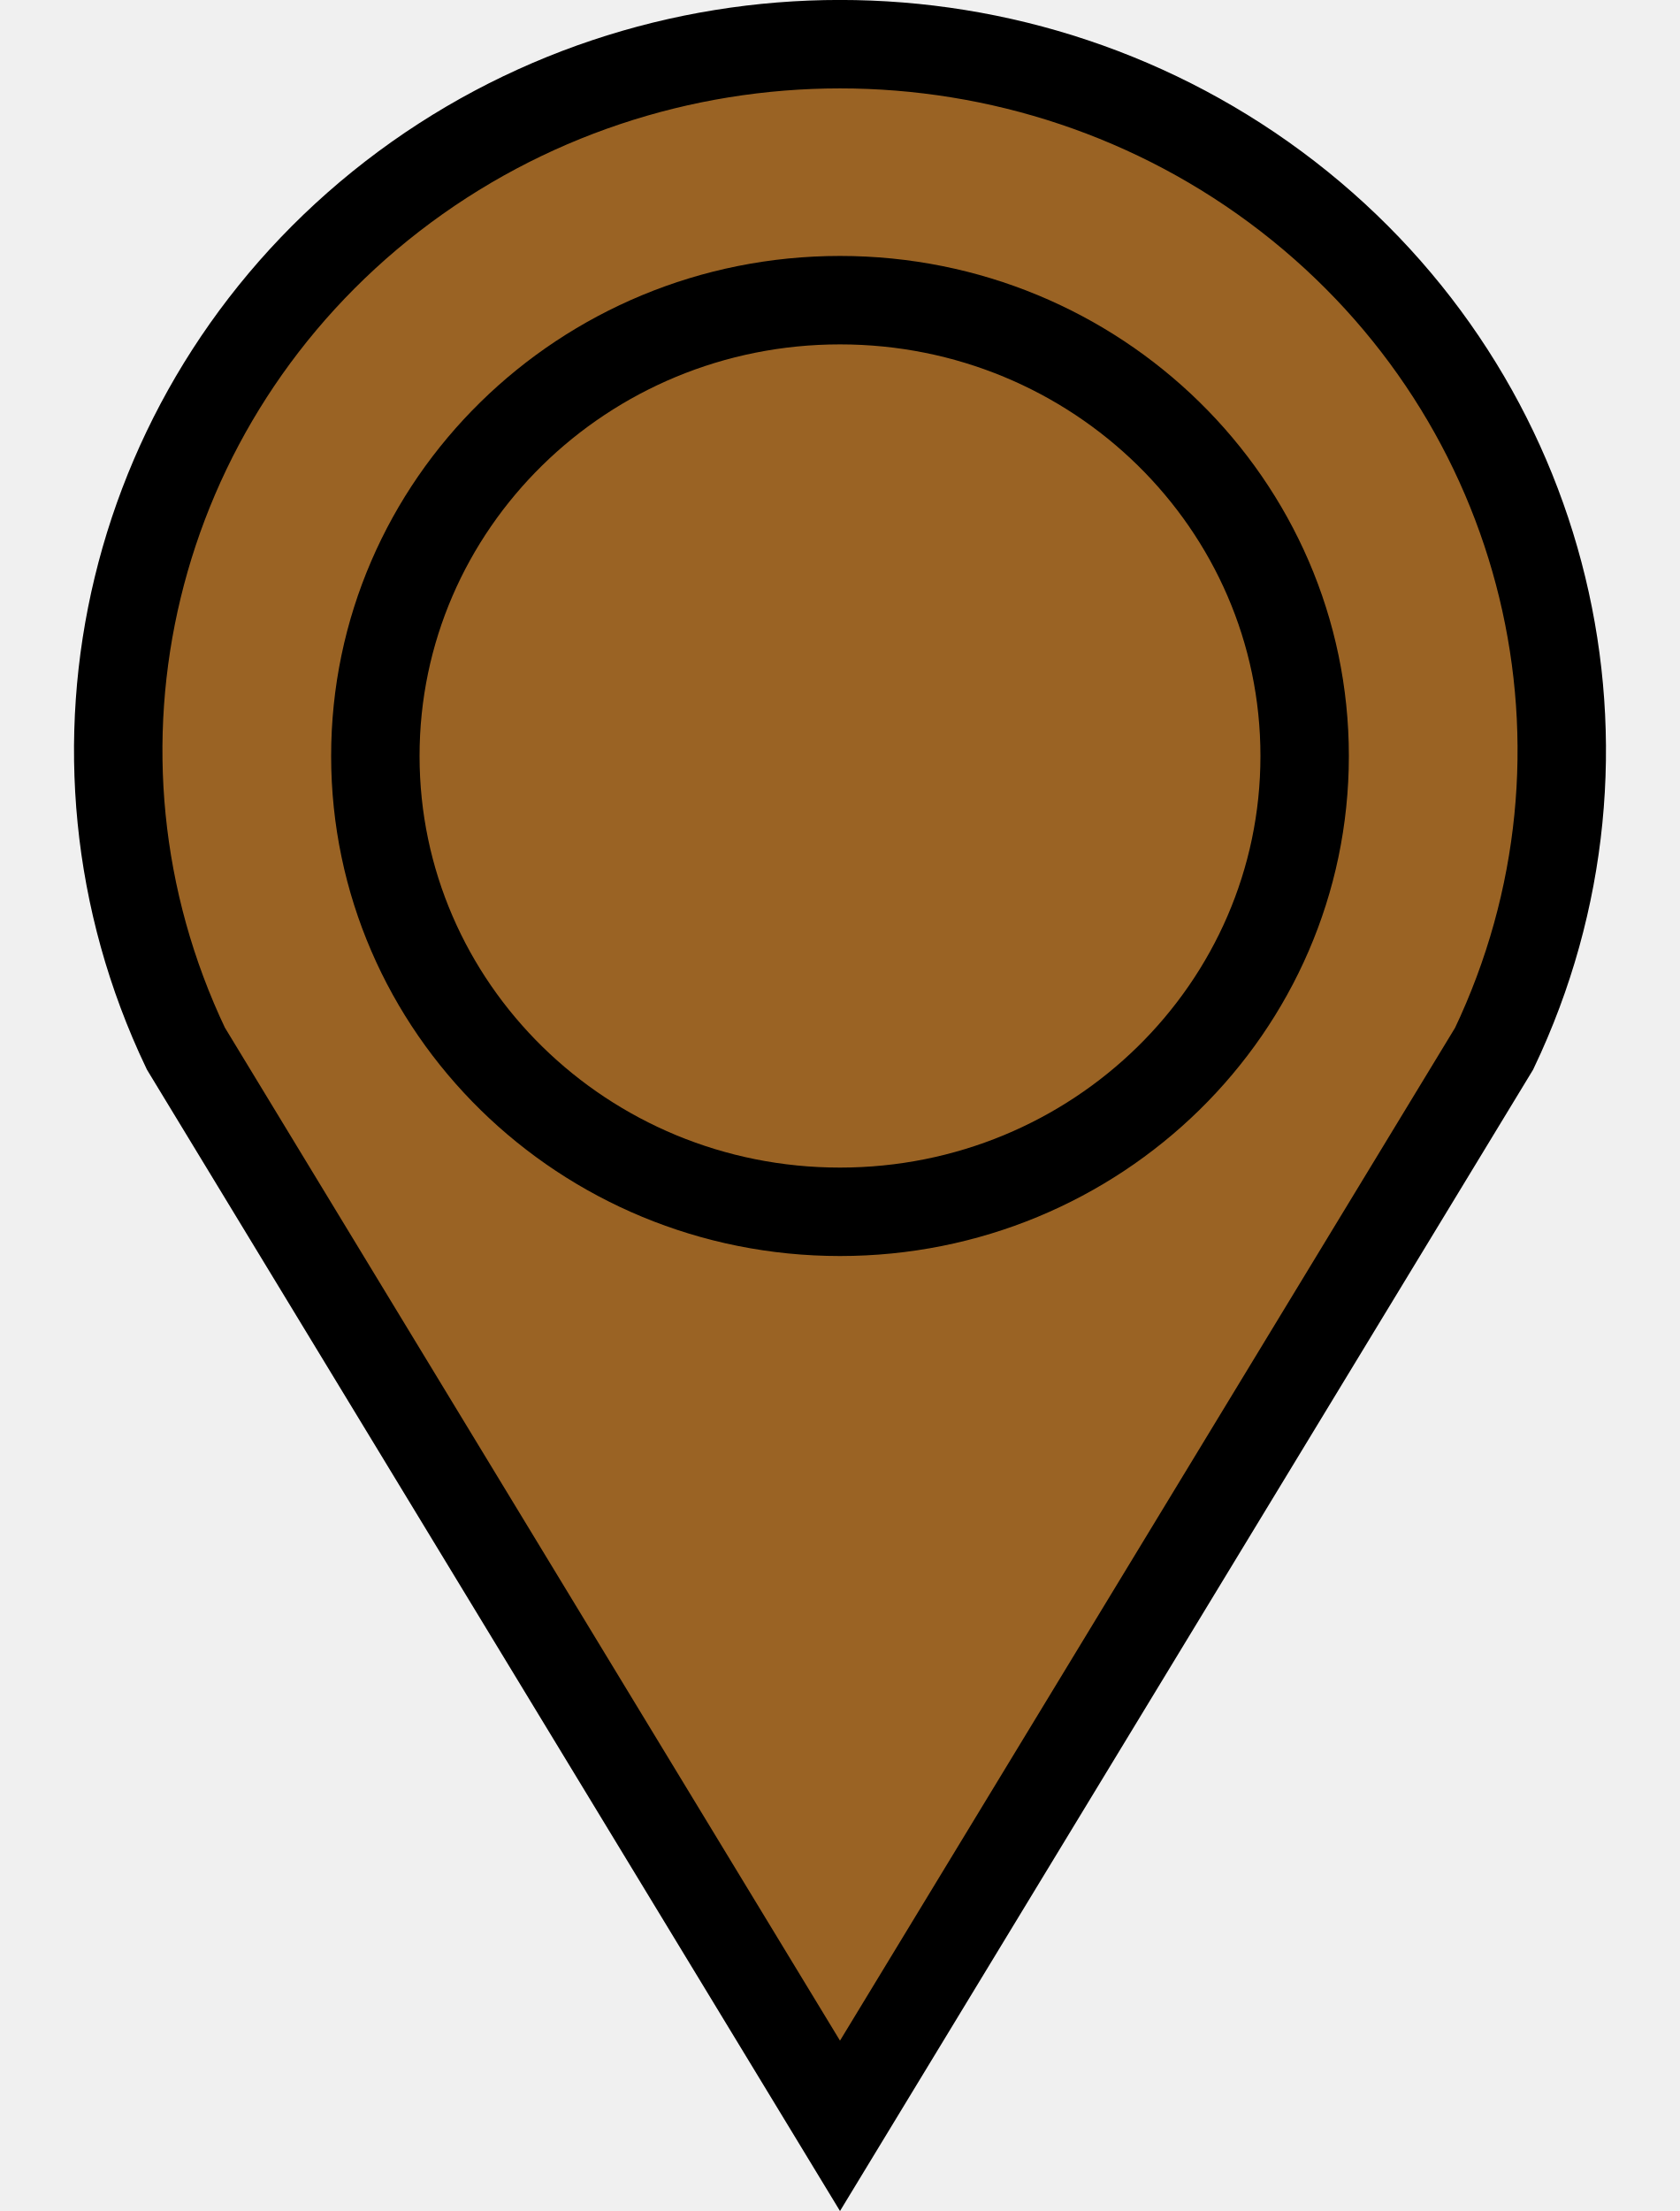
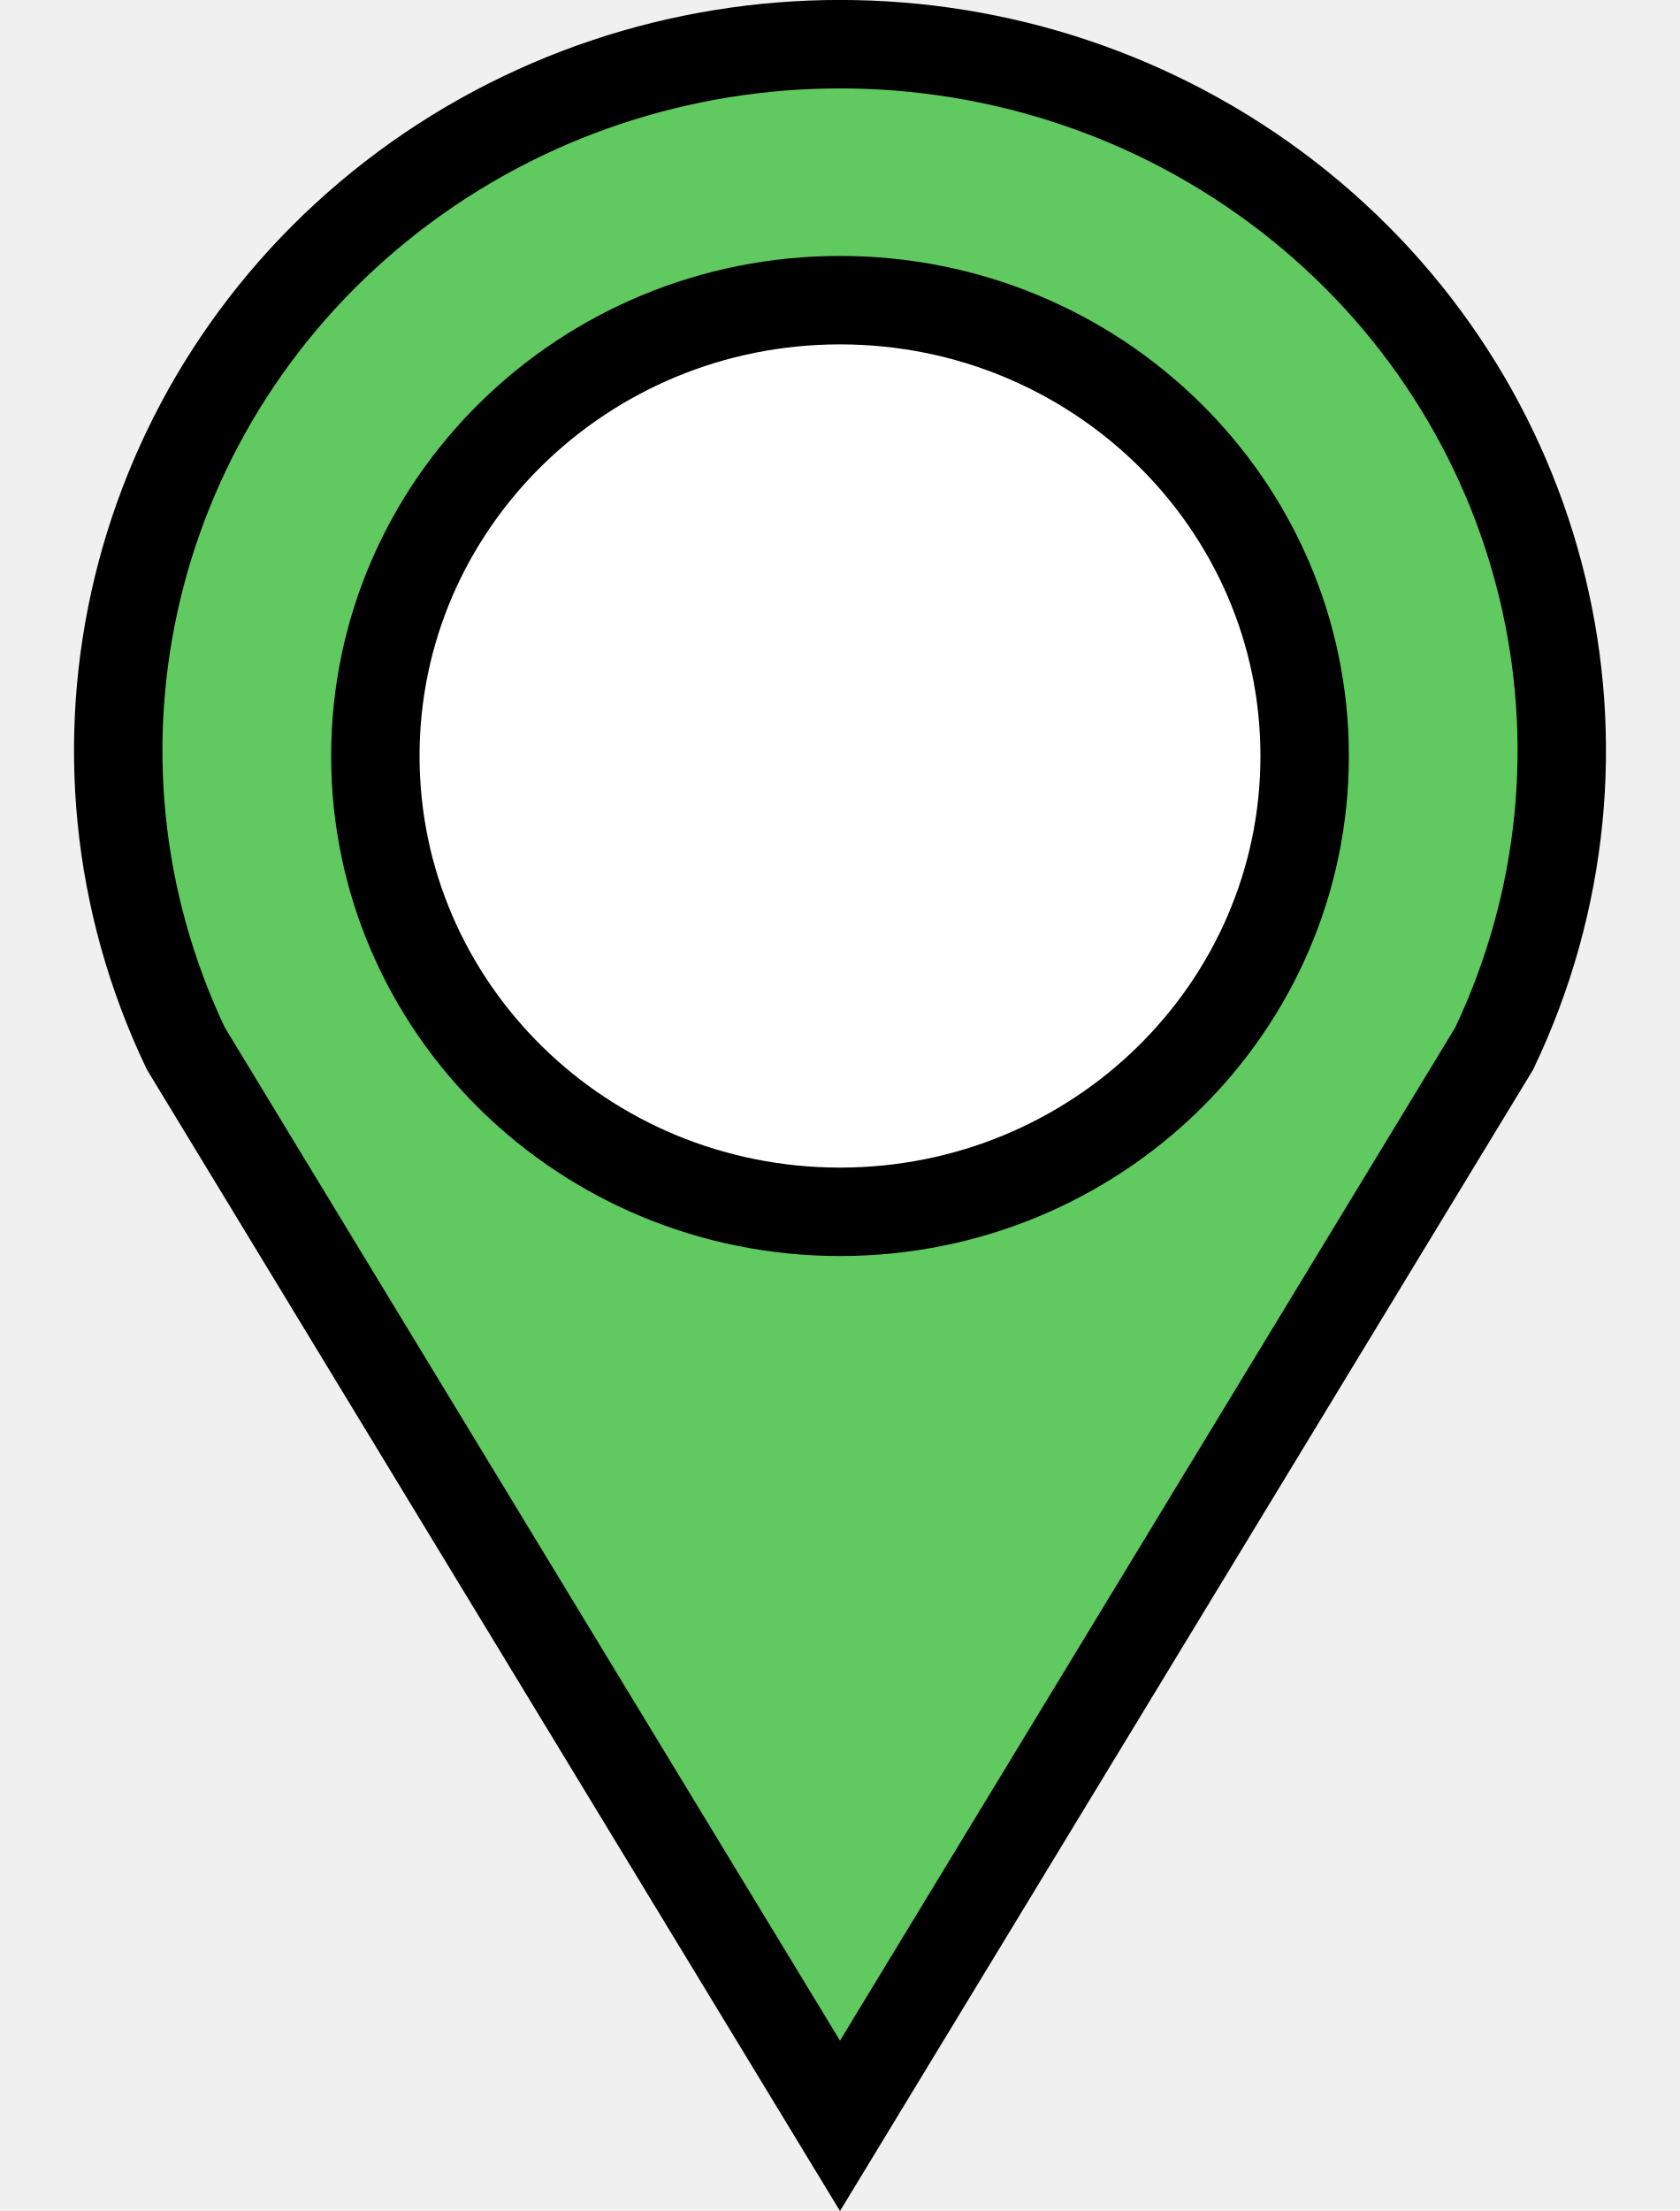
<svg xmlns="http://www.w3.org/2000/svg" height="25" viewBox="0 0 19 25" width="19">
-   <path d="M2.102 11.856C.504 8.504 1.47 4.516 4.437 2.22c2.968-2.294 7.158-2.294 10.126 0 2.967 2.296 3.933 6.284 2.335 9.637L9.5 24.037z" fill="#9a6324" stroke="#000" />
-   <path d="M14.755 8.55A5.255 5.154 0 0 1 9.5 13.702 5.255 5.154 0 0 1 4.245 8.55 5.255 5.154 0 0 1 9.5 3.394a5.255 5.154 0 0 1 5.255 5.154z" fill="#9a6324" stroke="#000" />
+   <path d="M2.102 11.856C.504 8.504 1.47 4.516 4.437 2.22c2.968-2.294 7.158-2.294 10.126 0 2.967 2.296 3.933 6.284 2.335 9.637L9.5 24.037z" fill="#60ca60" stroke="#000" />
+   <path d="M14.755 8.55A5.255 5.154 0 0 1 9.5 13.702 5.255 5.154 0 0 1 4.245 8.55 5.255 5.154 0 0 1 9.5 3.394a5.255 5.154 0 0 1 5.255 5.154z" fill="#ffffff" stroke="#000" />
</svg>
